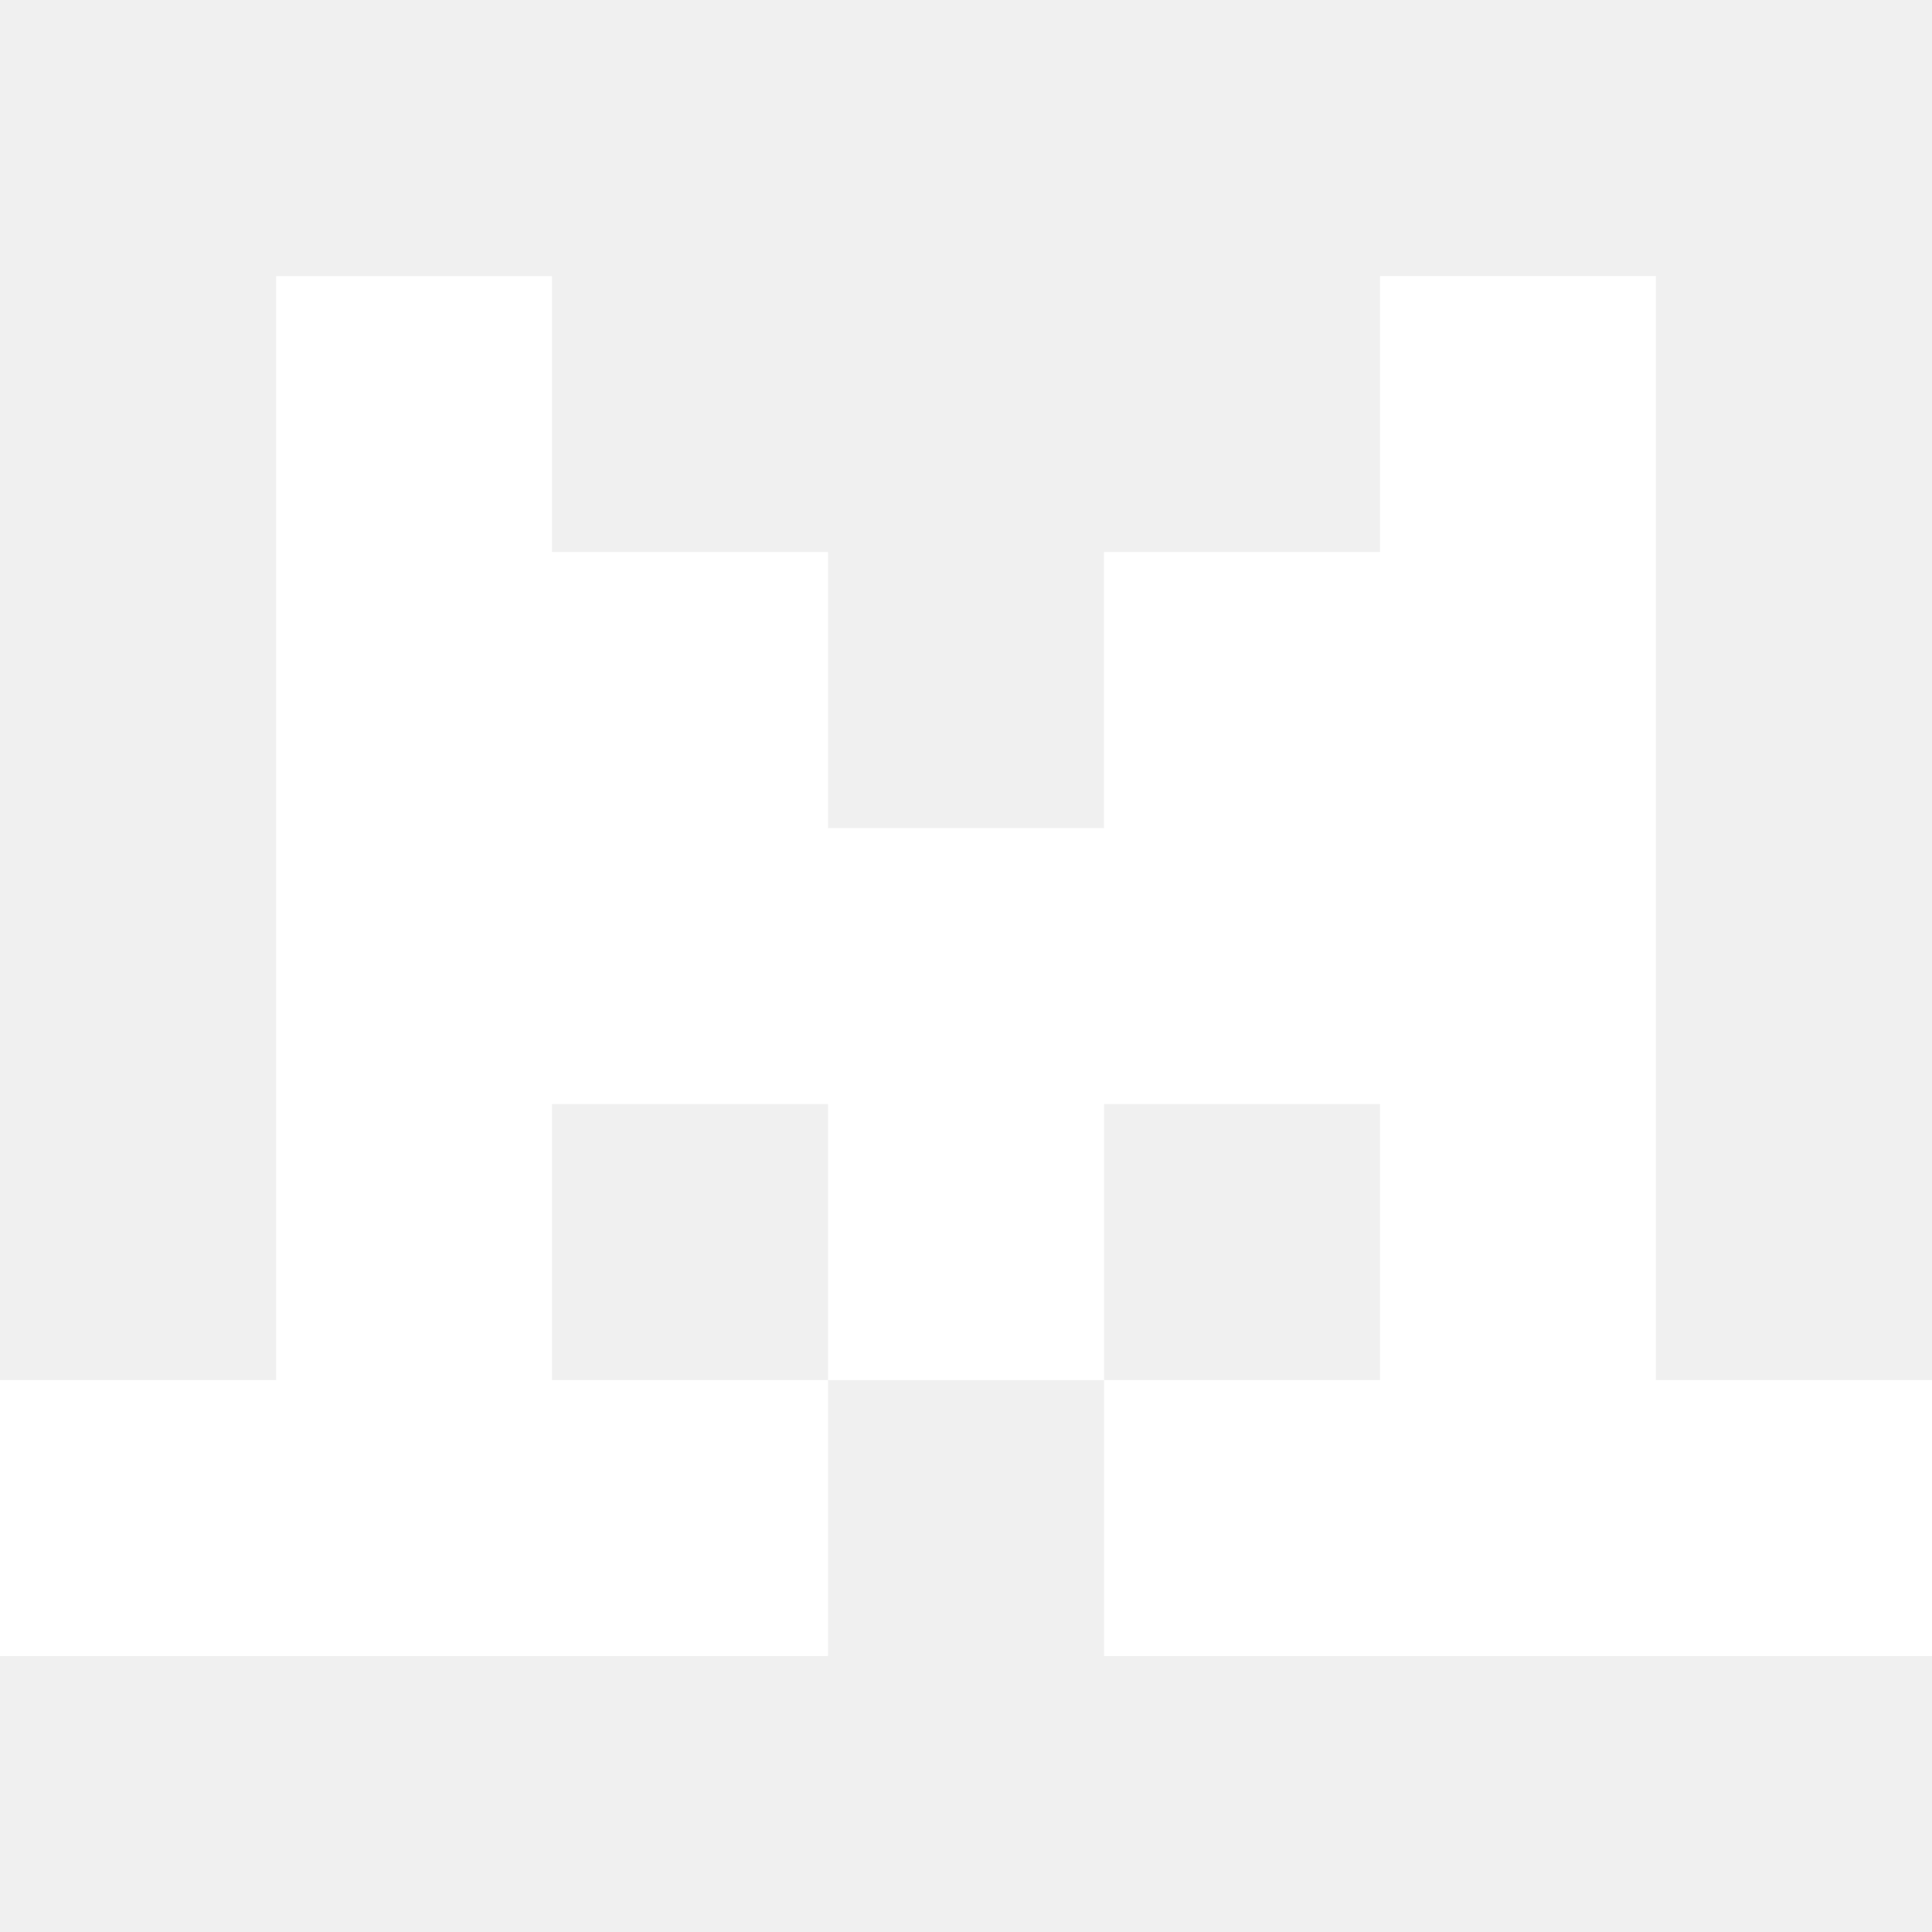
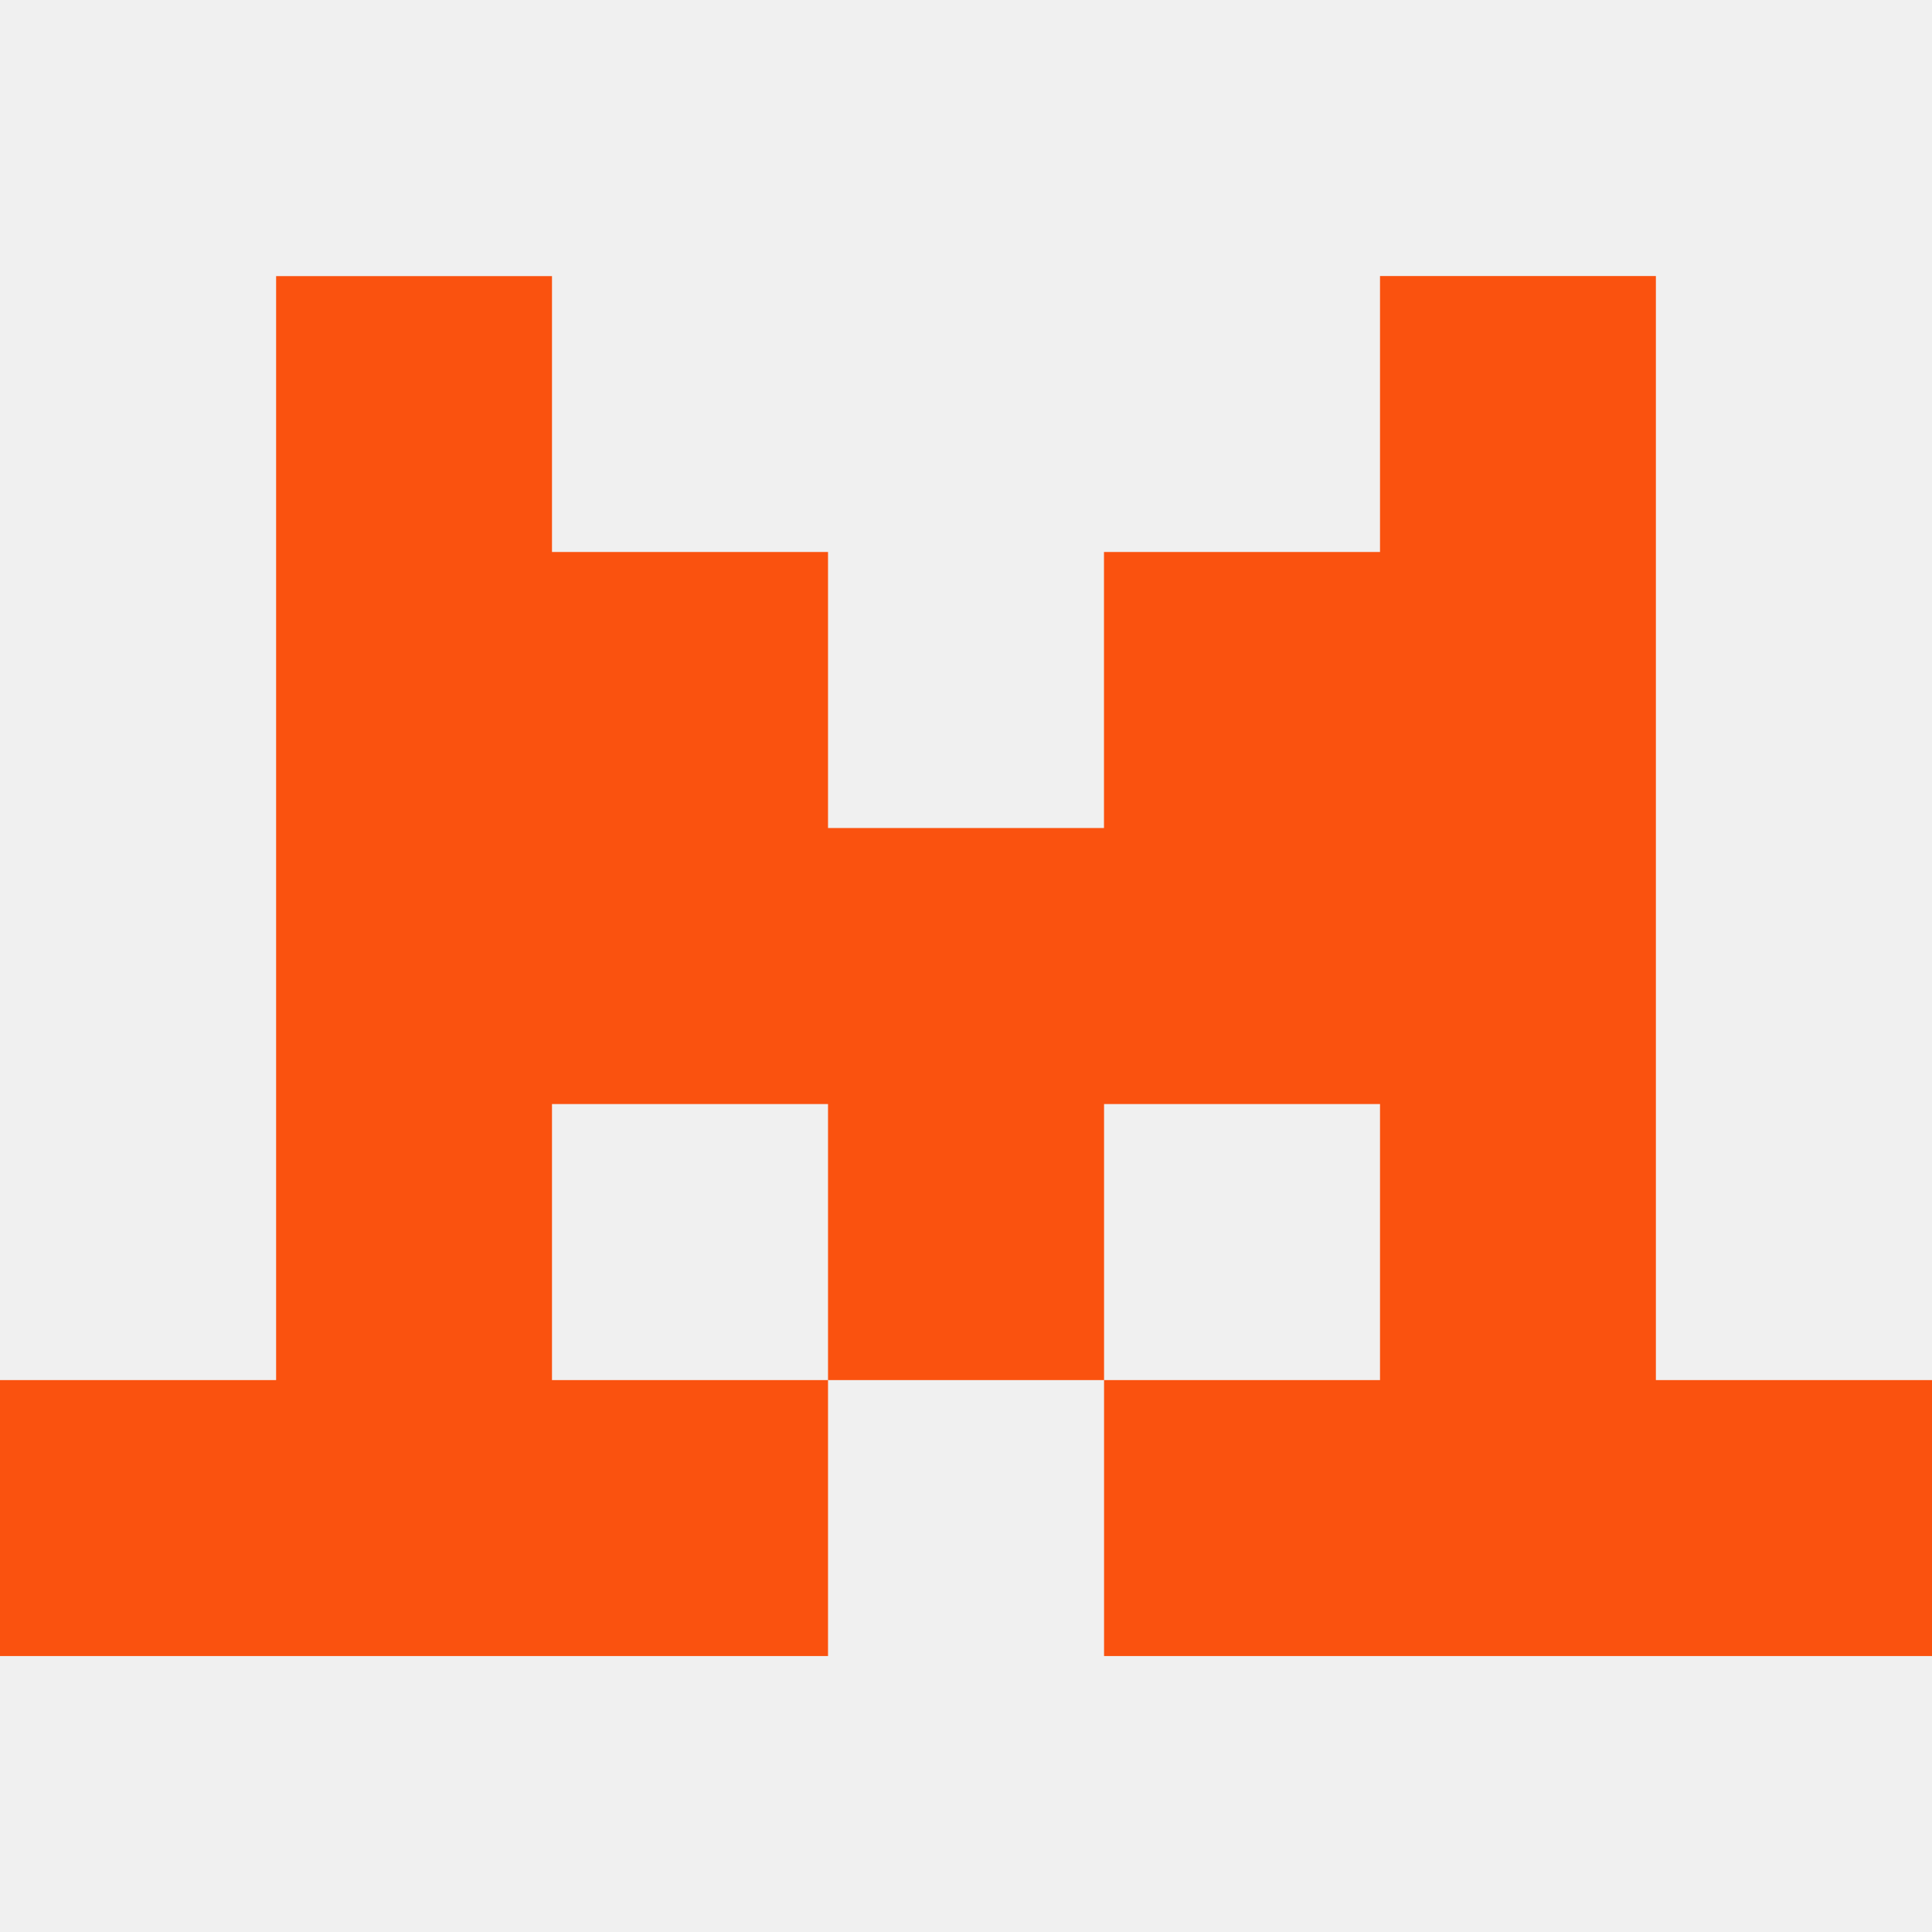
- <svg xmlns="http://www.w3.org/2000/svg" fill="#FFFFFF" role="img" viewBox="0 0 24 24">
+ <svg xmlns="http://www.w3.org/2000/svg" fill="#FA520F" role="img" viewBox="0 0 24 24">
  <path d="M17.143 3.429v3.428h-3.429v3.429h-3.428V6.857H6.857V3.43H3.43v13.714H0v3.428h10.286v-3.428H6.857v-3.429h3.429v3.429h3.429v-3.429h3.428v3.429h-3.428v3.428H24v-3.428h-3.43V3.429z" />
</svg>
